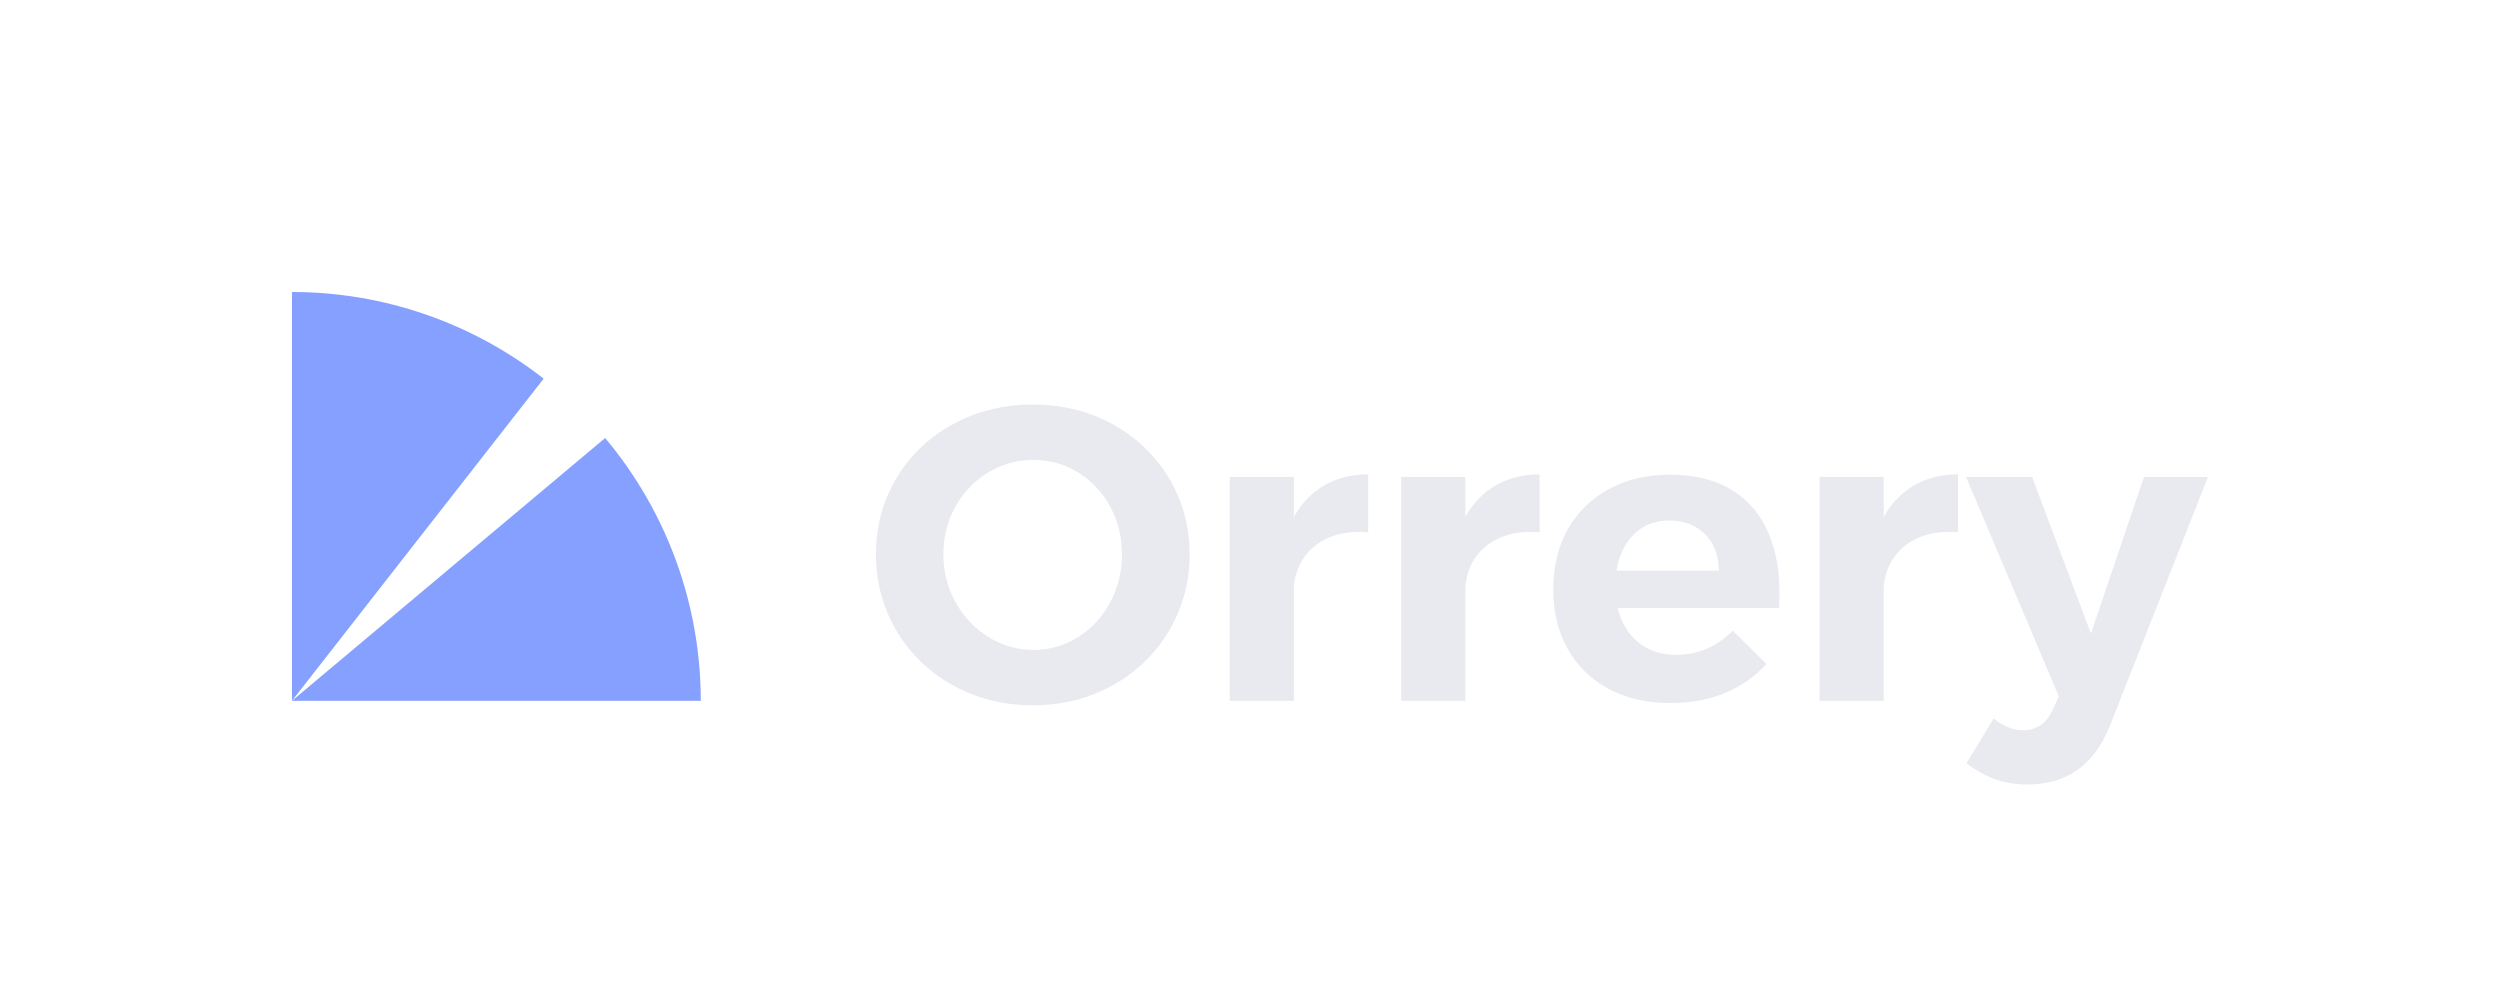
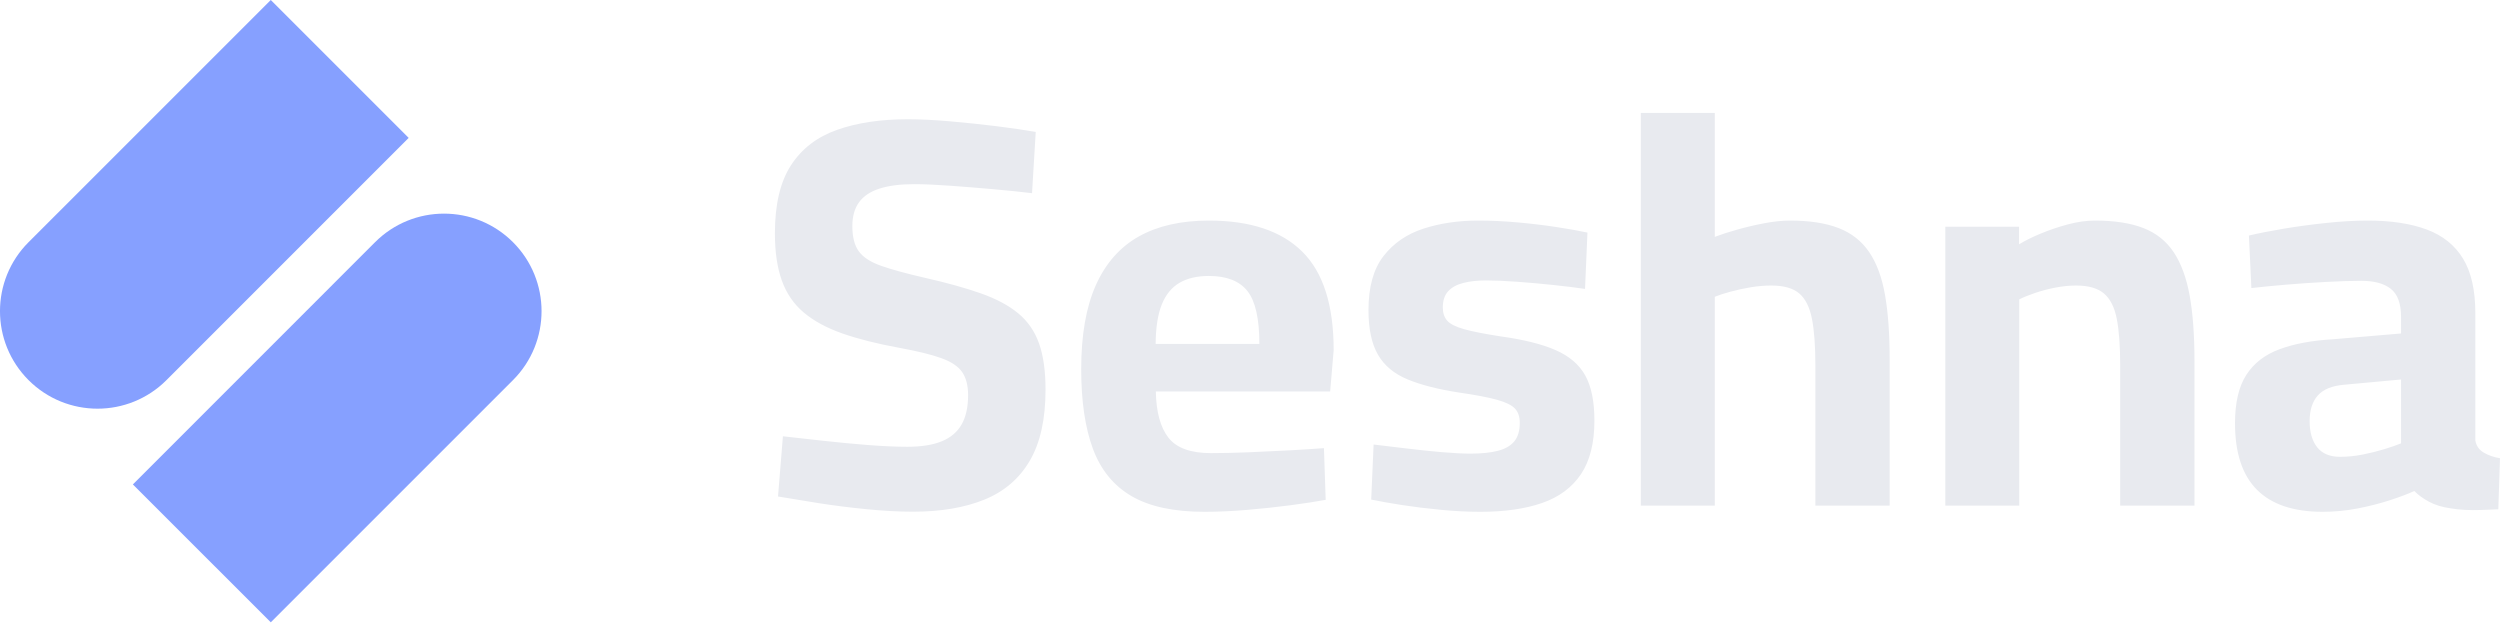
- <svg xmlns="http://www.w3.org/2000/svg" width="320" height="127.077" viewBox="-11.071 -11.571 137.6 54.643" role="img">
-   <g>
-     <path d="M5 27L27.5 27A22.5 22.5 0 0 0 22.236 12.537Z" fill="#86A0FF" />
-     <path d="M5 27L18.852 9.27A22.5 22.5 0 0 0 5 4.5Z" fill="#86A0FF" />
-   </g>
-   <path d="M45.774 10.695Q47.613 10.695 49.183 11.315Q50.753 11.935 51.925 13.06Q53.096 14.185 53.751 15.682Q54.405 17.179 54.405 18.933Q54.405 20.688 53.751 22.208Q53.096 23.728 51.925 24.857Q50.753 25.986 49.183 26.617Q47.613 27.248 45.774 27.248Q43.935 27.248 42.365 26.617Q40.795 25.986 39.623 24.857Q38.452 23.728 37.797 22.212Q37.143 20.696 37.143 18.933Q37.143 17.171 37.797 15.666Q38.452 14.162 39.623 13.048Q40.795 11.935 42.365 11.315Q43.935 10.695 45.774 10.695ZM45.813 13.743Q44.797 13.743 43.898 14.134Q42.999 14.525 42.313 15.236Q41.627 15.947 41.24 16.889Q40.853 17.831 40.853 18.941Q40.853 20.044 41.247 21.001Q41.641 21.959 42.332 22.677Q43.022 23.395 43.917 23.798Q44.812 24.2 45.813 24.2Q46.814 24.2 47.701 23.798Q48.588 23.395 49.255 22.677Q49.923 21.959 50.302 21.001Q50.681 20.044 50.681 18.941Q50.681 17.831 50.302 16.889Q49.923 15.947 49.255 15.236Q48.588 14.525 47.701 14.134Q46.814 13.743 45.813 13.743ZM64.232 17.728Q62.98 17.618 62.056 18.026Q61.131 18.433 60.631 19.218Q60.13 20.003 60.13 21.067L59.25 20.927Q59.25 18.9 59.855 17.471Q60.46 16.042 61.581 15.29Q62.702 14.539 64.232 14.539ZM56.615 14.679H60.145V27H56.615ZM73.668 17.728Q72.416 17.618 71.492 18.026Q70.567 18.433 70.067 19.218Q69.567 20.003 69.567 21.067L68.686 20.927Q68.686 18.9 69.291 17.471Q69.896 16.042 71.017 15.29Q72.138 14.539 73.668 14.539ZM66.051 14.679H69.582V27H66.051ZM83.532 19.834Q83.518 18.979 83.179 18.369Q82.839 17.759 82.227 17.418Q81.615 17.077 80.814 17.077Q79.898 17.077 79.232 17.534Q78.567 17.99 78.201 18.8Q77.835 19.61 77.835 20.673Q77.835 21.852 78.255 22.703Q78.676 23.554 79.431 24.013Q80.185 24.473 81.171 24.473Q82.972 24.473 84.3 23.14L86.153 24.977Q85.225 26.005 83.887 26.564Q82.549 27.124 80.876 27.124Q78.904 27.124 77.455 26.34Q76.006 25.555 75.213 24.146Q74.42 22.736 74.42 20.867Q74.42 18.974 75.221 17.561Q76.022 16.147 77.459 15.359Q78.896 14.57 80.783 14.555Q82.957 14.555 84.346 15.459Q85.736 16.363 86.364 18.007Q86.992 19.65 86.839 21.895H77.332V19.834ZM96.697 17.728Q95.444 17.618 94.52 18.026Q93.595 18.433 93.095 19.218Q92.595 20.003 92.595 21.067L91.714 20.927Q91.714 18.9 92.319 17.471Q92.924 16.042 94.045 15.29Q95.166 14.539 96.697 14.539ZM89.079 14.679H92.61V27H89.079ZM105.038 28.423Q104.391 30.017 103.26 30.813Q102.128 31.609 100.524 31.609Q99.552 31.609 98.745 31.32Q97.939 31.031 97.166 30.437L98.655 27.976Q99.474 28.622 100.272 28.622Q100.82 28.622 101.238 28.342Q101.655 28.062 101.913 27.488L102.245 26.758L97.138 14.679H100.776L104.014 23.3L106.935 14.679H110.457Z" fill="#E8EAEF" />
+ <svg xmlns="http://www.w3.org/2000/svg" viewBox="0 0 642.76 160" width="320" height="79.656">
+   <path fill="#86A0FF" d="M7.34 62.27 L69.62 0 L105.07 35.45 L42.8 97.73 A25.07 25.07 0 0 1 7.34 62.27 Z M131.89 97.73 L69.62 160 L34.16 124.55 L96.43 62.27 A25.07 25.07 0 0 1 131.89 97.73 Z" />
+   <path fill="#E8EAEF" d="M234.75 131.56Q229.27 131.56 222.82 130.92Q216.37 130.29 210.34 129.34Q204.32 128.39 200.03 127.65L201.29 112.17Q205.65 112.66 211.5 113.31Q217.36 113.96 223.18 114.42Q229 114.87 233.26 114.87Q238.67 114.87 242.13 113.46Q245.58 112.04 247.24 109.12Q248.9 106.19 248.9 101.61Q248.9 97.87 247.37 95.66Q245.85 93.46 241.99 92.07Q238.13 90.69 231.27 89.44Q222.69 87.87 216.59 85.74Q210.5 83.6 206.64 80.34Q202.78 77.08 201.01 72.12Q199.23 67.16 199.23 59.99Q199.23 48.84 203.38 42.47Q207.52 36.09 215.23 33.38Q222.93 30.66 233.38 30.66Q238.15 30.66 244.23 31.19Q250.3 31.72 256.17 32.44Q262.05 33.17 266.29 33.93L265.34 49.67Q261.09 49.15 255.44 48.65Q249.8 48.15 244.31 47.75Q238.82 47.35 235 47.35Q229.67 47.35 226.13 48.49Q222.58 49.63 220.86 52.01Q219.14 54.39 219.14 58.13Q219.14 62.4 220.85 64.68Q222.55 66.96 226.64 68.38Q230.72 69.8 237.77 71.42Q246.29 73.35 252.19 75.43Q258.09 77.51 261.78 80.55Q265.47 83.59 267.14 88.3Q268.81 93.01 268.81 100.2Q268.81 111.55 264.76 118.46Q260.72 125.36 253.08 128.46Q245.45 131.56 234.75 131.56ZM309.66 131.59Q297.85 131.59 290.93 127.56Q284.01 123.52 280.99 115.38Q277.98 107.24 277.98 94.93Q277.98 81.74 281.75 73.31Q285.52 64.88 292.8 60.79Q300.09 56.71 310.81 56.71Q326.74 56.71 334.81 64.69Q342.89 72.67 342.89 90.03L341.99 100.64H297.17Q297.31 108.56 300.41 112.53Q303.51 116.5 311.33 116.5Q315.65 116.5 320.96 116.29Q326.26 116.07 331.49 115.79Q336.72 115.5 340.39 115.22L340.84 128.51Q337.19 129.19 331.8 129.9Q326.41 130.61 320.59 131.1Q314.76 131.59 309.66 131.59ZM297.12 88.42H323.79Q323.79 78.71 320.72 74.83Q317.65 70.95 310.81 70.95Q306.29 70.95 303.26 72.71Q300.24 74.47 298.7 78.28Q297.17 82.08 297.12 88.42ZM380.6 131.59Q375.79 131.59 370.47 131.08Q365.14 130.57 360.46 129.85Q355.78 129.12 352.54 128.44L353.16 114.29Q356.84 114.72 361.51 115.29Q366.17 115.86 370.67 116.25Q375.18 116.63 378.02 116.63Q382.3 116.63 385.09 115.91Q387.89 115.2 389.31 113.5Q390.74 111.8 390.74 108.72Q390.74 106.35 389.49 105.03Q388.23 103.71 384.87 102.78Q381.51 101.85 375.1 100.92Q367.1 99.69 361.91 97.55Q356.71 95.4 354.28 91.19Q351.84 86.98 351.84 79.72Q351.84 70.8 355.72 65.82Q359.6 60.84 366.02 58.77Q372.44 56.71 379.96 56.71Q384.99 56.71 390.3 57.19Q395.6 57.67 400.31 58.4Q405.02 59.12 408.14 59.8L407.52 74.28Q403.99 73.76 399.25 73.26Q394.52 72.76 389.92 72.43Q385.32 72.1 382.05 72.1Q378.8 72.1 376.28 72.73Q373.75 73.36 372.35 74.86Q370.95 76.35 370.95 79.08Q370.95 81.13 372.07 82.43Q373.2 83.73 376.44 84.64Q379.68 85.54 385.89 86.5Q394.69 87.71 399.96 90.02Q405.24 92.32 407.59 96.56Q409.93 100.8 409.93 108.13Q409.93 116.74 406.49 121.89Q403.05 127.03 396.51 129.31Q389.97 131.59 380.6 131.59ZM421.86 130V29.04H440.88V60.9Q443.28 59.98 446.63 59.04Q449.97 58.09 453.6 57.4Q457.22 56.71 460.23 56.71Q467.76 56.71 472.72 58.64Q477.68 60.56 480.57 64.81Q483.46 69.05 484.65 75.85Q485.84 82.66 485.84 92.36V130H466.74V93.88Q466.74 86.45 465.86 81.97Q464.98 77.49 462.6 75.45Q460.22 73.41 455.39 73.41Q452.86 73.41 450.11 73.86Q447.36 74.32 444.91 74.99Q442.47 75.66 440.88 76.3V130ZM500.15 130V58.3H519.11V62.81Q521.37 61.43 524.66 60.06Q527.95 58.69 531.63 57.7Q535.31 56.71 538.62 56.71Q546.16 56.71 551.09 58.64Q556.02 60.56 558.88 64.86Q561.74 69.16 562.98 76.04Q564.21 82.93 564.21 92.8V130H545.11V93.88Q545.11 86.45 544.23 81.97Q543.35 77.49 540.93 75.45Q538.5 73.41 533.79 73.41Q531.2 73.41 528.42 73.95Q525.64 74.49 523.2 75.33Q520.76 76.16 519.16 76.97V130ZM597.17 131.59Q585.95 131.59 580.29 125.94Q574.63 120.29 574.63 108.81Q574.63 100.88 577.55 96.37Q580.46 91.86 586.1 89.78Q591.74 87.69 599.79 87.23L617.32 85.74V81.45Q617.32 76.35 614.7 74.27Q612.09 72.2 607.11 72.2Q603.16 72.2 597.93 72.49Q592.7 72.77 587.65 73.2Q582.61 73.63 578.84 74.06L578.21 60.56Q581.91 59.68 587.15 58.8Q592.39 57.92 598.11 57.32Q603.83 56.71 608.75 56.71Q617.77 56.71 623.95 59.02Q630.12 61.33 633.27 66.51Q636.42 71.69 636.42 80.52V113.23Q636.76 115.29 638.57 116.36Q640.37 117.43 642.76 117.81L642.33 130.94Q640.17 131.05 637.91 131.12Q635.64 131.2 633.64 131.09Q631.64 130.97 630.18 130.71Q626.85 130.27 624.5 128.99Q622.15 127.72 620.74 126.24Q618.36 127.33 614.52 128.59Q610.69 129.84 606.2 130.72Q601.72 131.59 597.17 131.59ZM601.64 117.45Q604.46 117.45 607.41 116.88Q610.35 116.3 613 115.49Q615.65 114.68 617.32 113.99V97.57L602.65 98.92Q598.02 99.32 595.92 101.68Q593.82 104.03 593.82 108.3Q593.82 112.56 595.77 115.01Q597.72 117.45 601.64 117.45Z" />
</svg>
